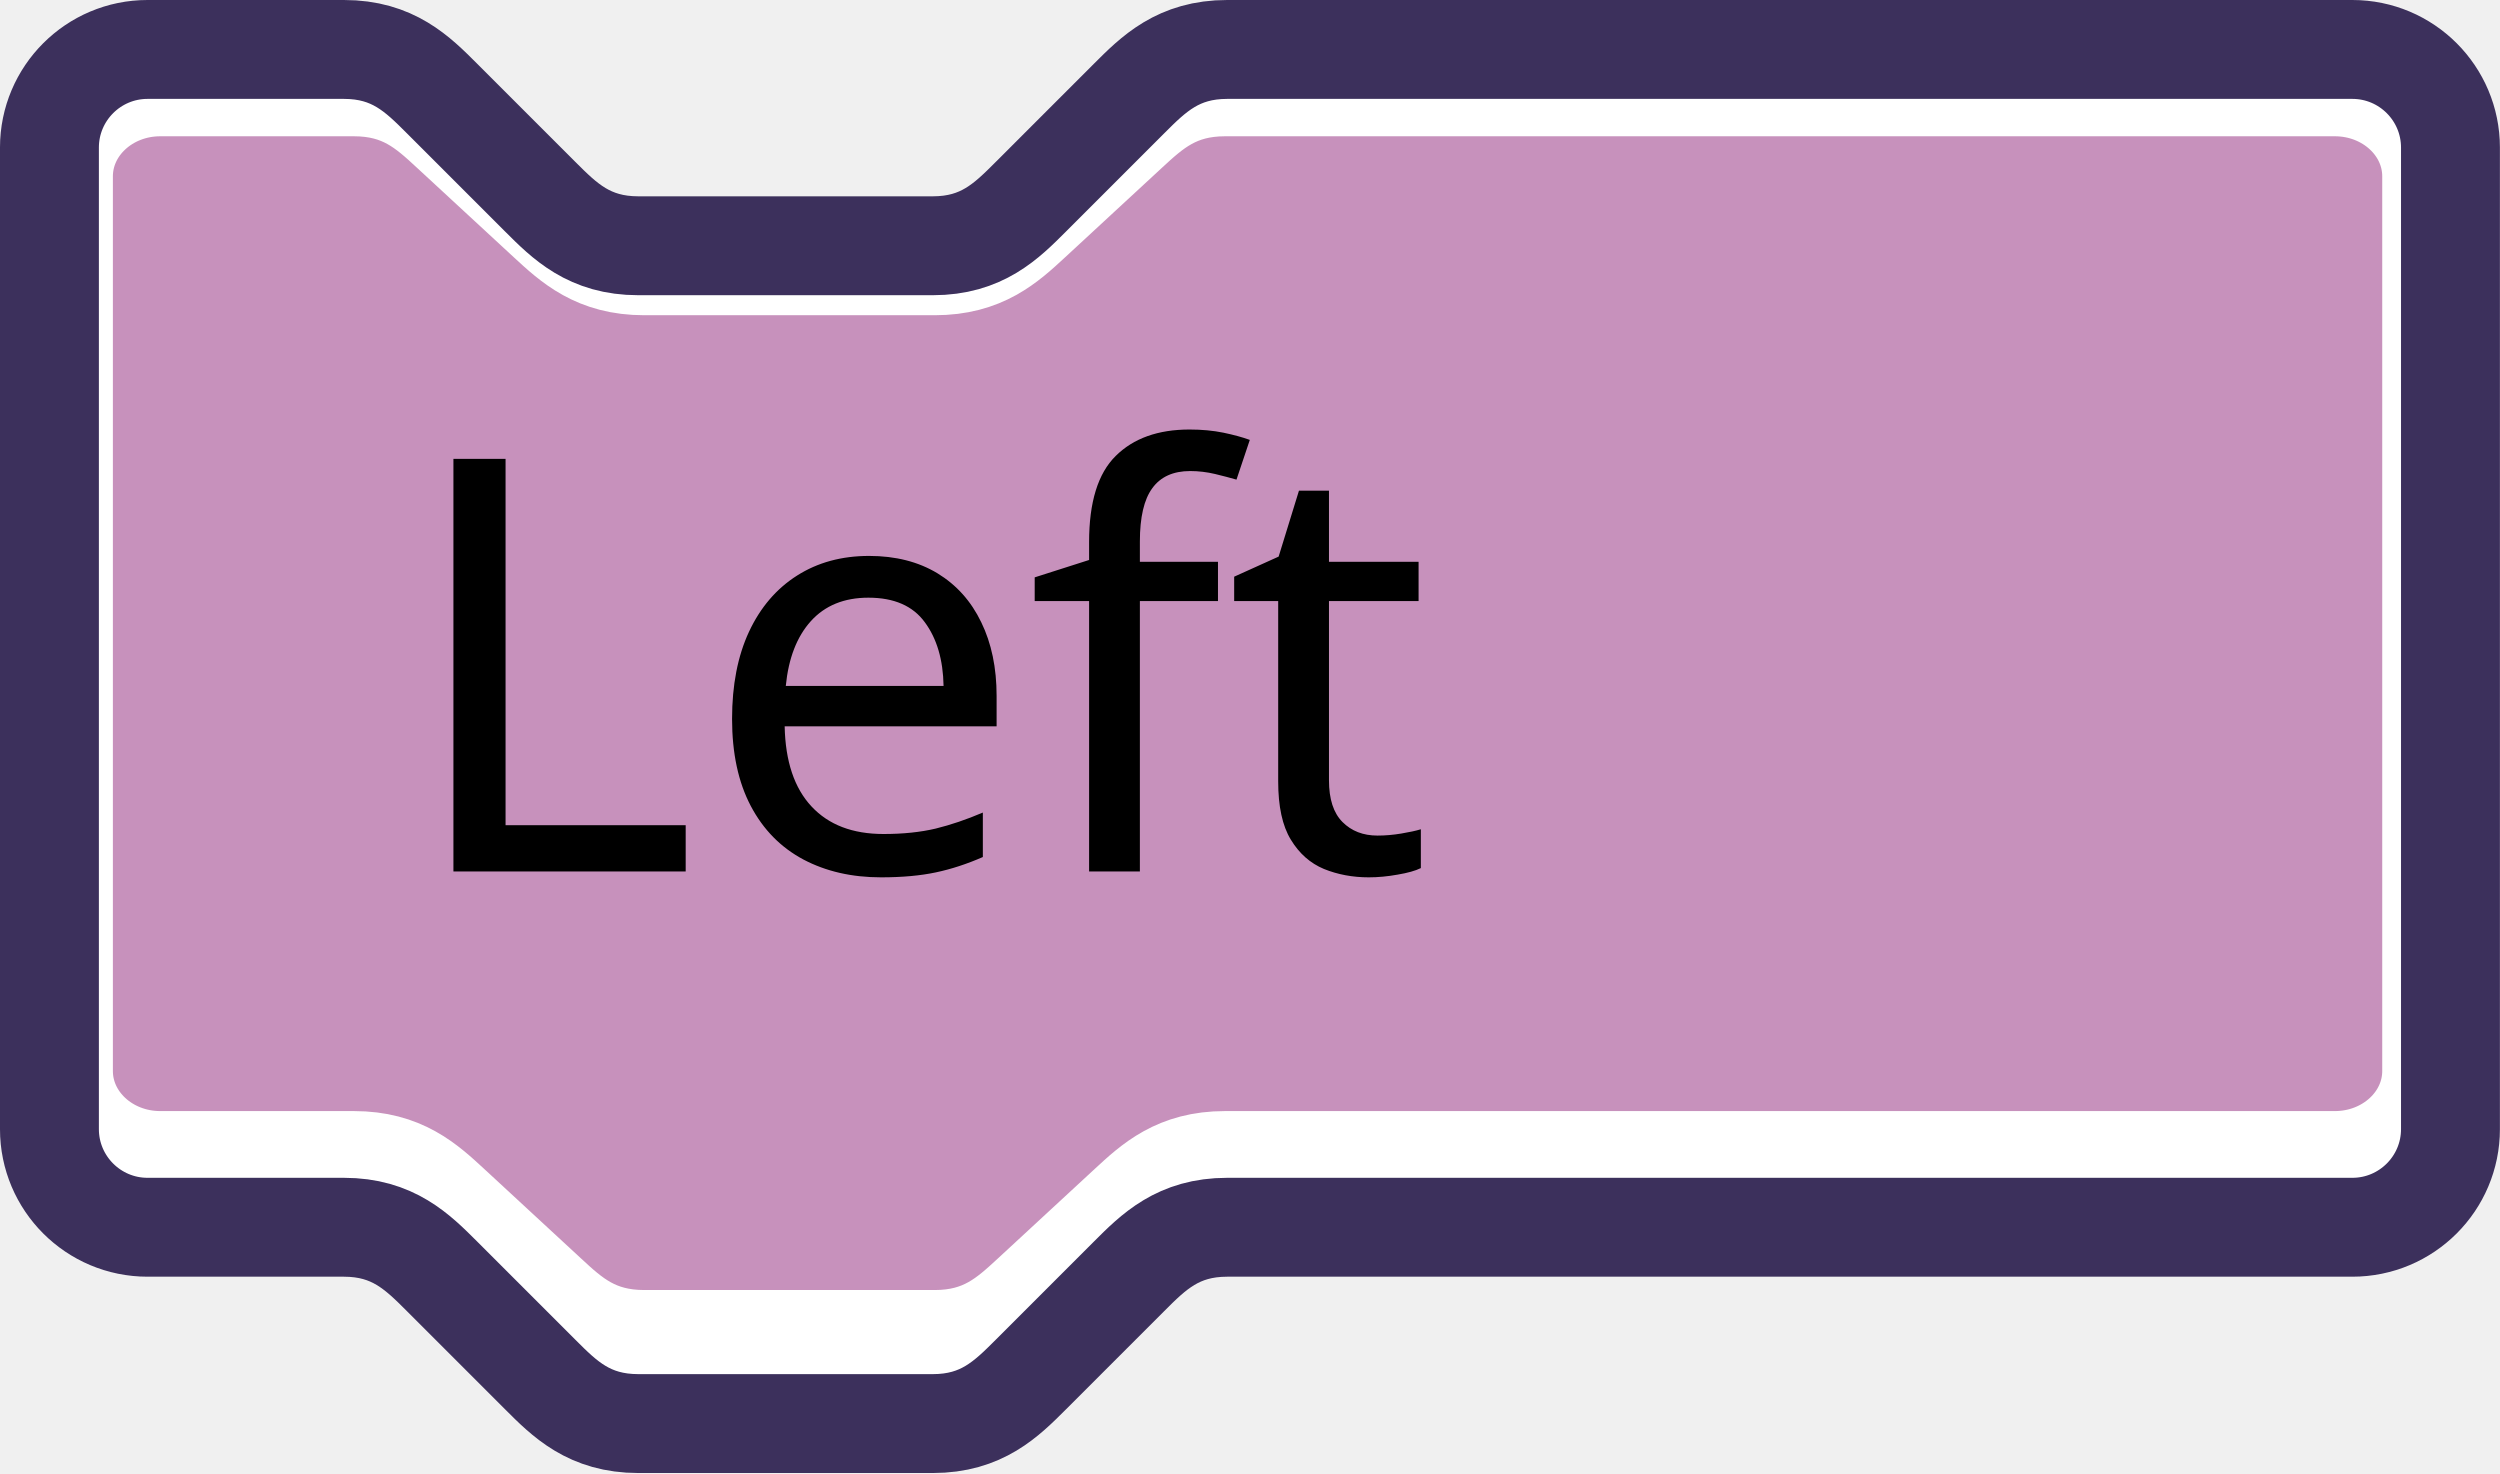
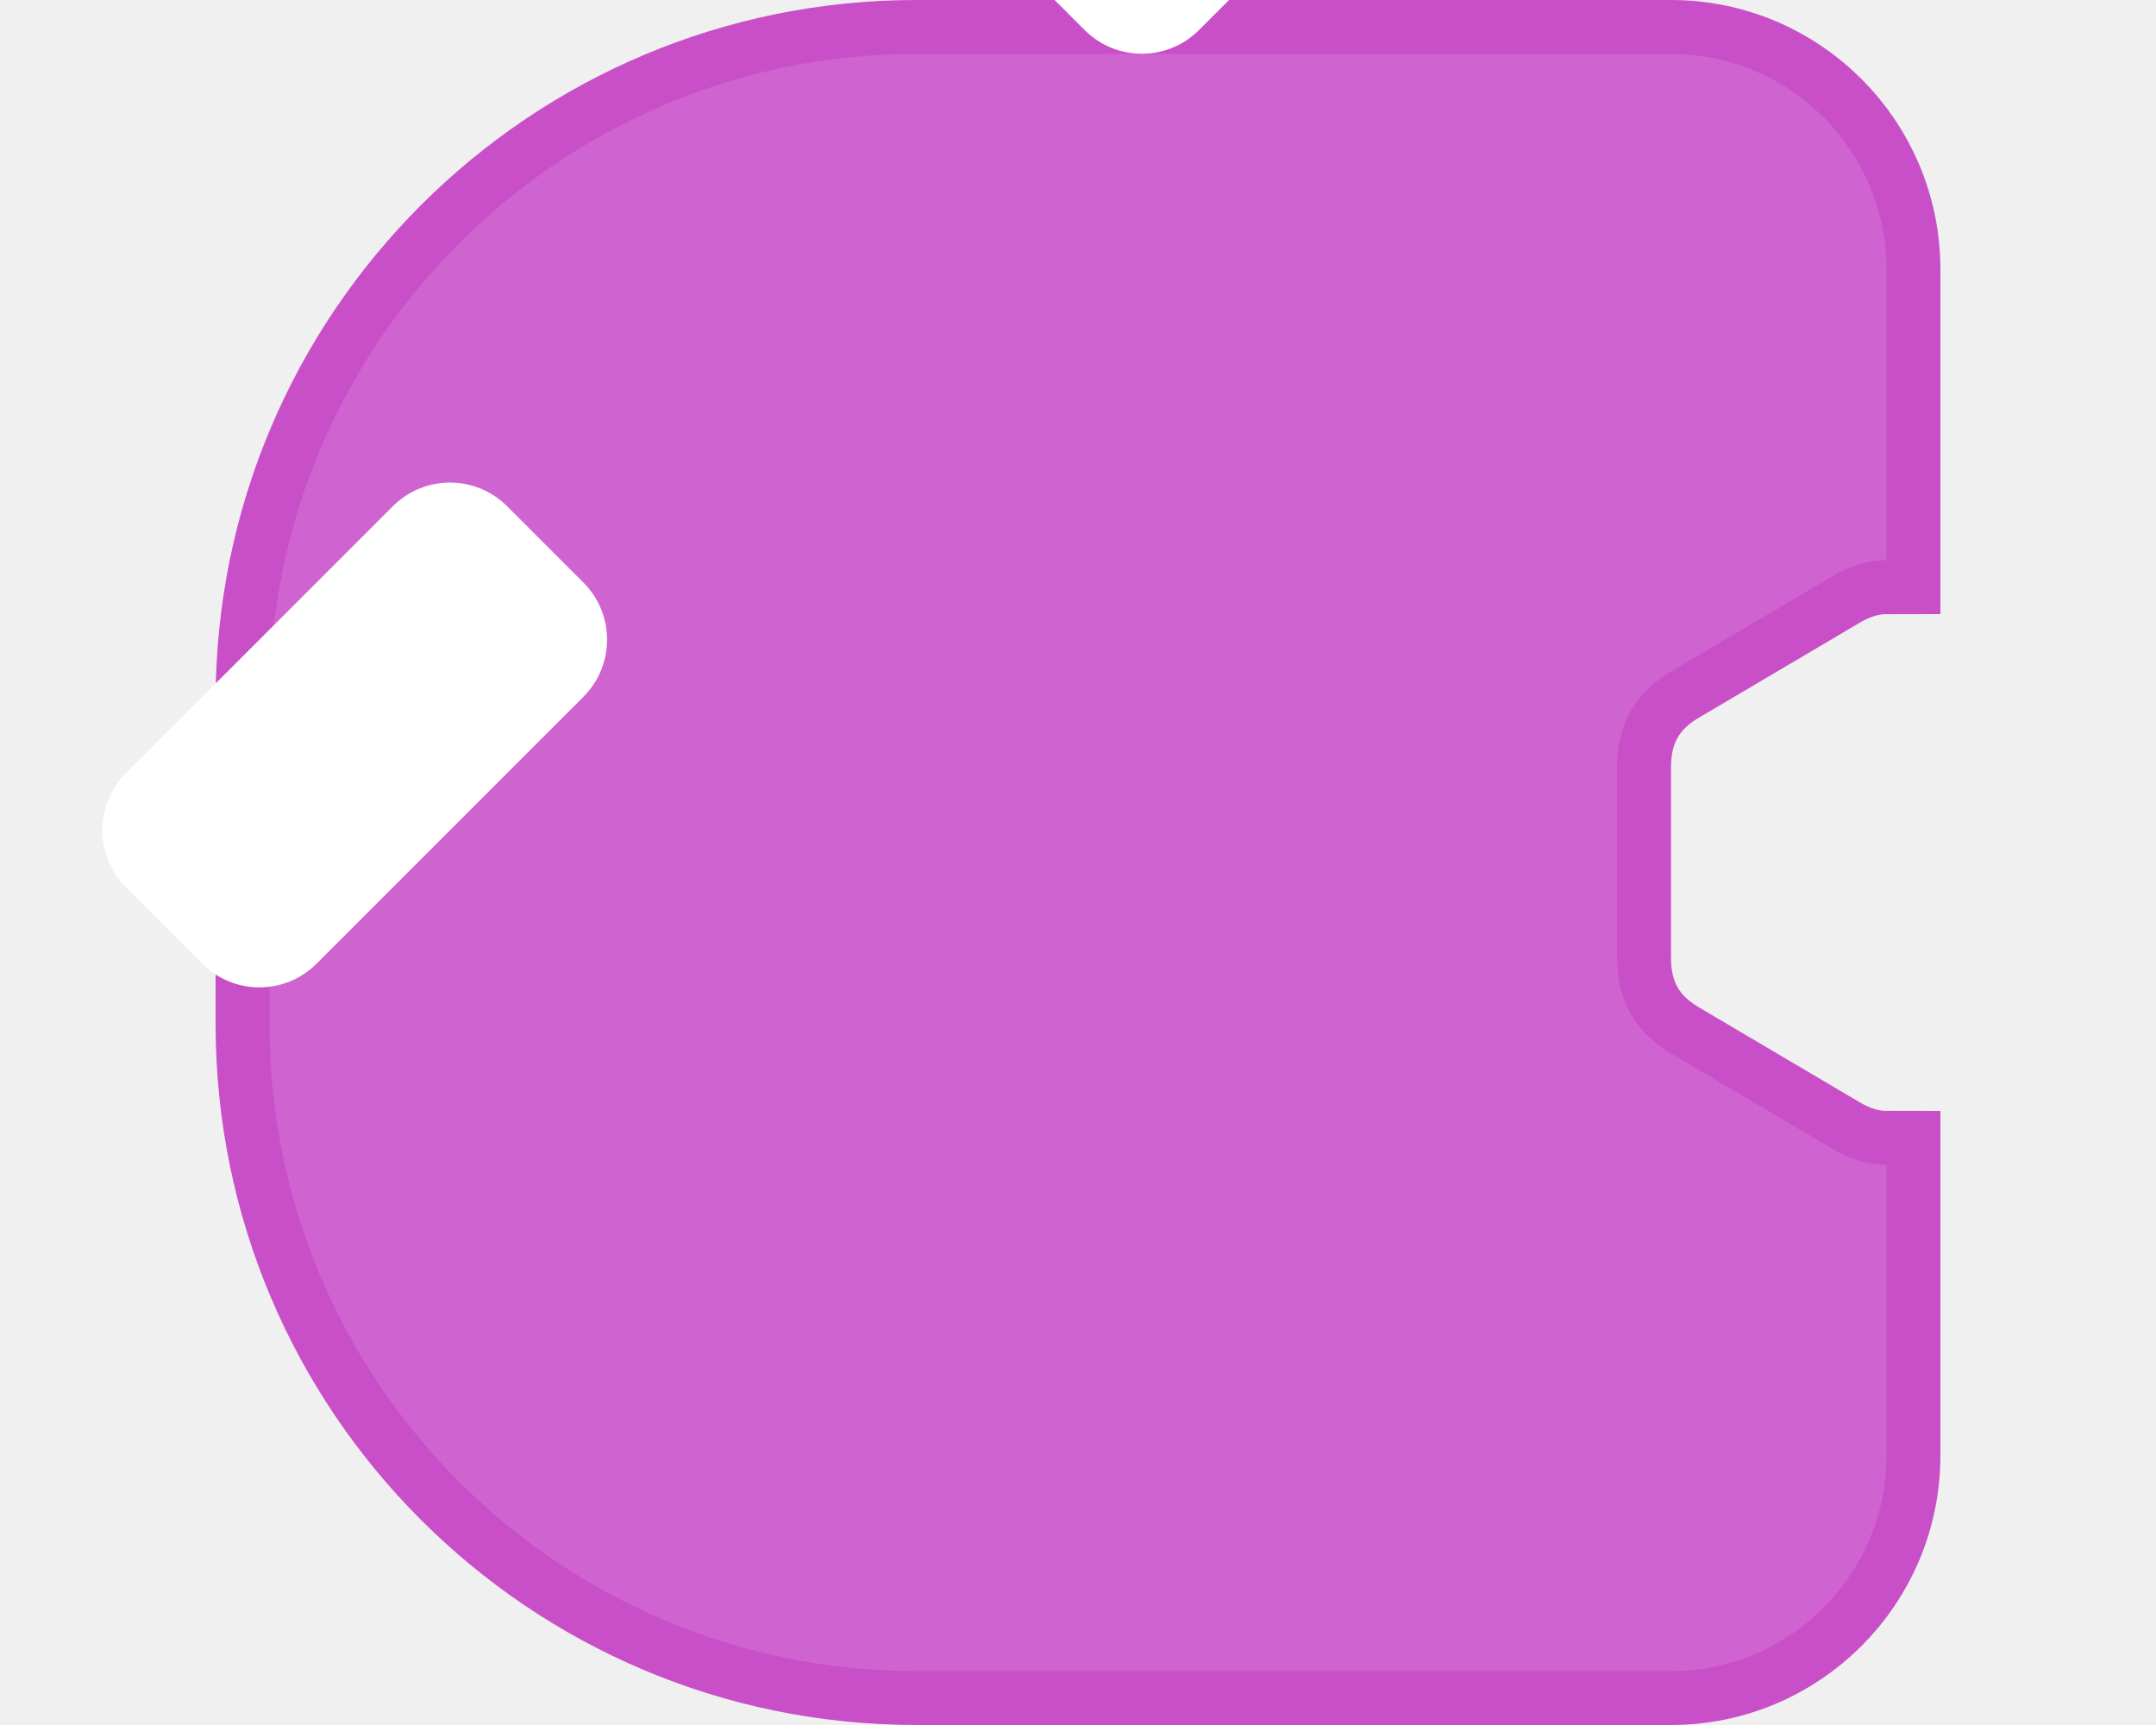
- <svg xmlns="http://www.w3.org/2000/svg" version="1.1" width="63.2" height="37.238" viewBox="0,0,63.2,37.238">
-   <g transform="translate(-288.4002,-161.381)">
-     <g data-paper-data="{&quot;isPaintingLayer&quot;:true}" fill-rule="nonzero" stroke-linecap="butt" stroke-linejoin="miter" stroke-miterlimit="10" stroke-dasharray="" stroke-dashoffset="0" style="mix-blend-mode: normal">
-       <path d="M289.65,165.112c0,-1.37 1.111,-2.481 2.481,-2.481h4.963c1.241,0 1.861,0.62 2.481,1.241l2.481,2.481c0.62,0.62 1.241,1.241 2.481,1.241h7.444c1.241,0 1.861,-0.62 2.481,-1.241l2.481,-2.481c0.62,-0.62 1.241,-1.241 2.481,-1.241h28.443c1.37,0 2.481,1.111 2.481,2.481v24.813c0,1.37 -1.111,2.481 -2.481,2.481h-28.443c-1.241,0 -1.861,0.62 -2.481,1.241l-2.481,2.481c-0.62,0.62 -1.241,1.241 -2.481,1.241h-7.444c-1.241,0 -1.861,-0.62 -2.481,-1.241l-2.481,-2.481c-0.62,-0.62 -1.241,-1.241 -2.481,-1.241h-4.963c-1.37,0 -2.481,-1.111 -2.481,-2.481z" fill="#c791bc" stroke="#000000" stroke-width="2" />
-       <path d="M290.004,165.838c0,-1.249 1.096,-2.262 2.447,-2.262h4.895c1.224,0 1.836,0.565 2.447,1.131l2.447,2.262c0.612,0.565 1.224,1.131 2.447,1.131h7.342c1.224,0 1.836,-0.565 2.447,-1.131l2.447,-2.262c0.612,-0.565 1.224,-1.131 2.447,-1.131h28.056c1.352,0 2.447,1.013 2.447,2.262v22.619c0,1.249 -1.096,2.262 -2.447,2.262h-28.056c-1.224,0 -1.836,0.565 -2.447,1.131l-2.447,2.262c-0.612,0.565 -1.224,1.131 -2.447,1.131h-7.342c-1.224,0 -1.836,-0.565 -2.447,-1.131l-2.447,-2.262c-0.612,-0.565 -1.224,-1.131 -2.447,-1.131h-4.895c-1.352,0 -2.447,-1.013 -2.447,-2.262z" fill="none" stroke="#ffffff" stroke-width="2.5" />
-       <path d="M289.65,165.112c0,-1.37 1.111,-2.481 2.481,-2.481h4.963c1.241,0 1.861,0.62 2.481,1.241l2.481,2.481c0.62,0.62 1.241,1.241 2.481,1.241h7.444c1.241,0 1.861,-0.62 2.481,-1.241l2.481,-2.481c0.62,-0.62 1.241,-1.241 2.481,-1.241h28.443c1.37,0 2.481,1.111 2.481,2.481v24.813c0,1.37 -1.111,2.481 -2.481,2.481h-28.443c-1.241,0 -1.861,0.62 -2.481,1.241l-2.481,2.481c-0.62,0.62 -1.241,1.241 -2.481,1.241h-7.444c-1.241,0 -1.861,-0.62 -2.481,-1.241l-2.481,-2.481c-0.62,-0.62 -1.241,-1.241 -2.481,-1.241h-4.963c-1.37,0 -2.481,-1.111 -2.481,-2.481z" fill="none" stroke="#3c305c" stroke-width="2.5" />
-       <text transform="translate(298.4476,183.4118) scale(0.36519,0.36519)" font-size="40" xml:space="preserve" fill="#000000" fill-rule="nonzero" stroke="none" stroke-width="1" stroke-linecap="butt" stroke-linejoin="miter" stroke-miterlimit="10" stroke-dasharray="" stroke-dashoffset="0" font-family="Playful" font-weight="normal" text-anchor="start" style="mix-blend-mode: normal">
-         <tspan x="0" dy="0">Left</tspan>
-       </text>
-     </g>
+ <svg xmlns="http://www.w3.org/2000/svg" viewBox="0 0 80 64" width="80" height="64">
+   <defs />
+   <path style="fill: rgb(207, 99, 207); stroke: rgb(201, 79, 201); paint-order: stroke; stroke-width: 4px;" d="M 34 2 L 62 2 C 66.418 2 70 5.582 70 10 L 70 20.784 C 69.334 20.784 68.668 20.981 68.002 21.374 L 62.003 24.916 C 60.67 25.703 60.004 26.884 60.004 28.458 L 60.004 35.542 C 60.004 37.117 60.67 38.297 62.003 39.084 L 68.002 42.626 C 68.668 43.019 69.334 43.216 70 43.216 L 70 54 C 70 58.418 66.418 62 62 62 L 34 62 C 20.745 62 10 51.255 10 38 L 10 26 C 10 12.745 20.745 2 34 2 Z" />
+   <g transform="matrix(0, -1, 1, 0, -0.000003, 4.691896)" style="transform-origin: 40px 27.308px;">
+     <rect style="stroke-width: 0.8px; fill: rgb(255, 255, 255);" x="35" y="20" width="10" height="24" rx="3" ry="3" />
+     <rect style="stroke-width: 0.8px; fill: rgb(255, 255, 255); transform-box: fill-box; transform-origin: 50% 50%;" x="27.422" y="8.152" width="10" height="20" rx="3" ry="3" transform="matrix(0.707107, 0.707107, -0.707107, 0.707107, 1.971393, 3.070812)" />
+     <rect style="stroke-width: 0.8px; fill: rgb(255, 255, 255); transform-origin: 32.422px 18.152px;" x="27.422" y="8.152" width="10" height="20" rx="3" ry="3" transform="matrix(-0.707107, 0.707107, -0.707107, -0.707107, 13.1846, 3.070812)" />
+     <circle style="fill: rgb(255, 255, 255);" transform="matrix(0.115031, 0, 0, 0.110056, -7.383588, -16.74299)" cx="412.756" cy="291.226" r="42.632" />
  </g>
</svg>
